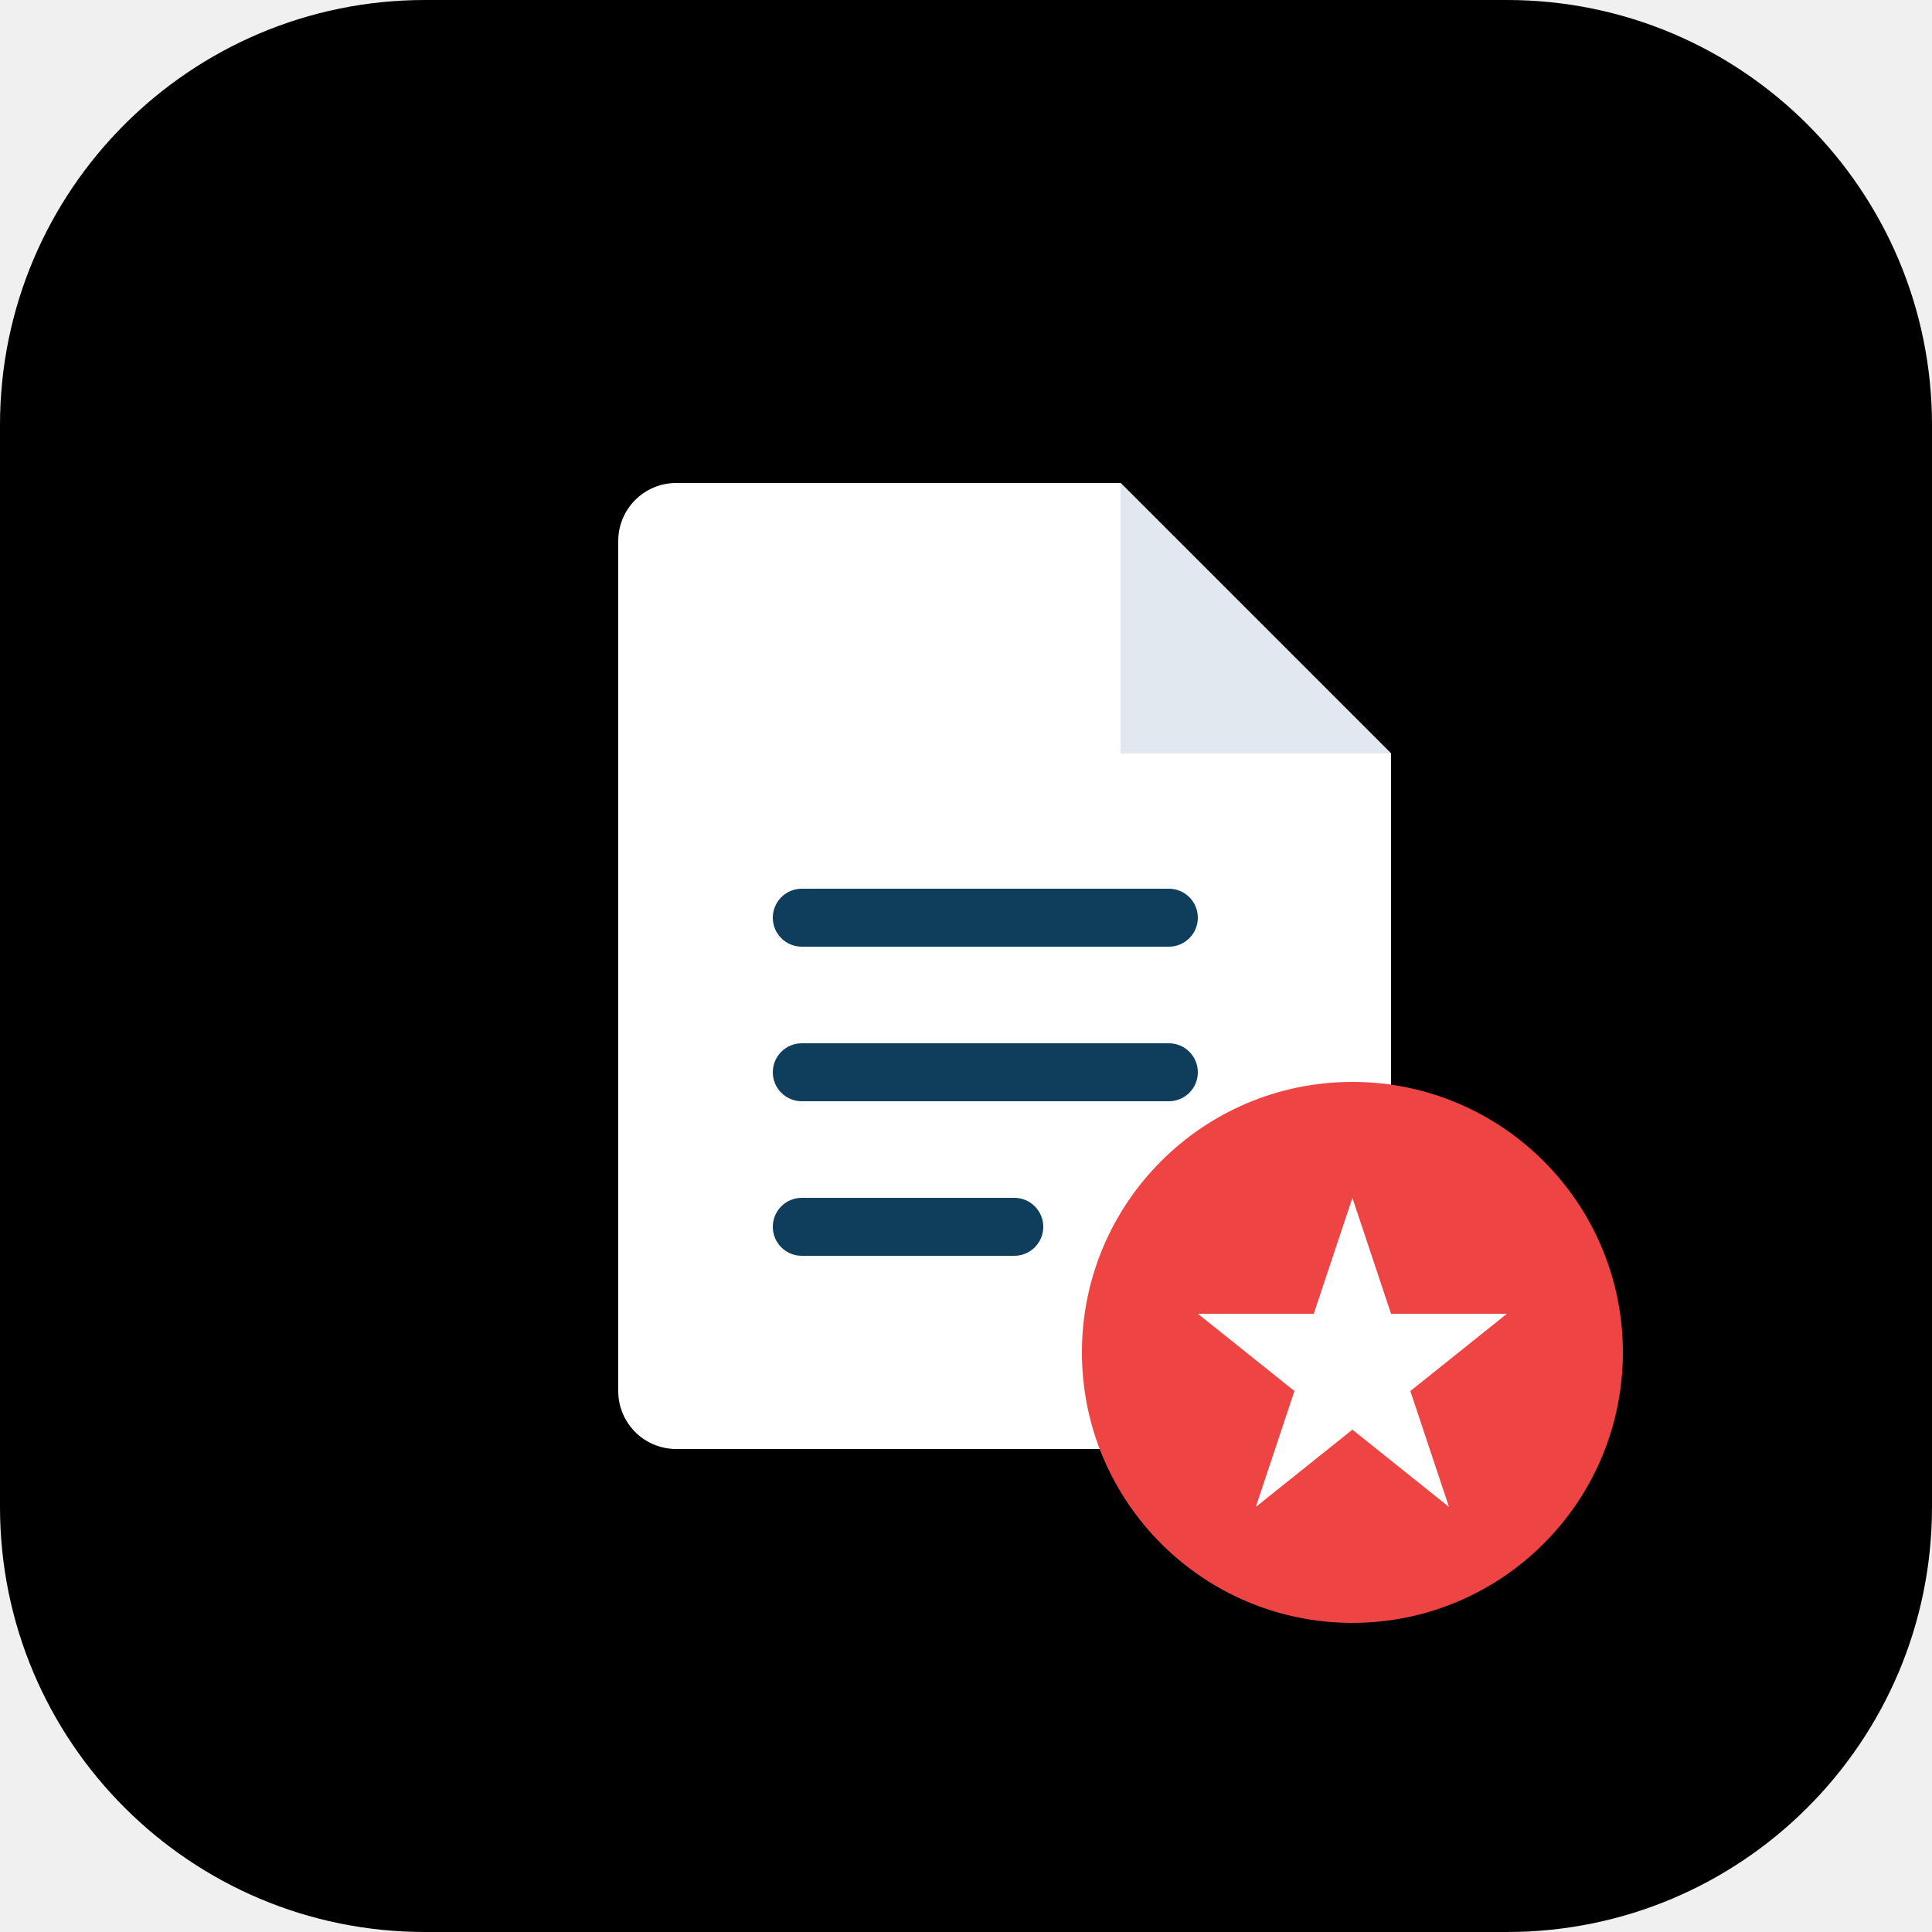
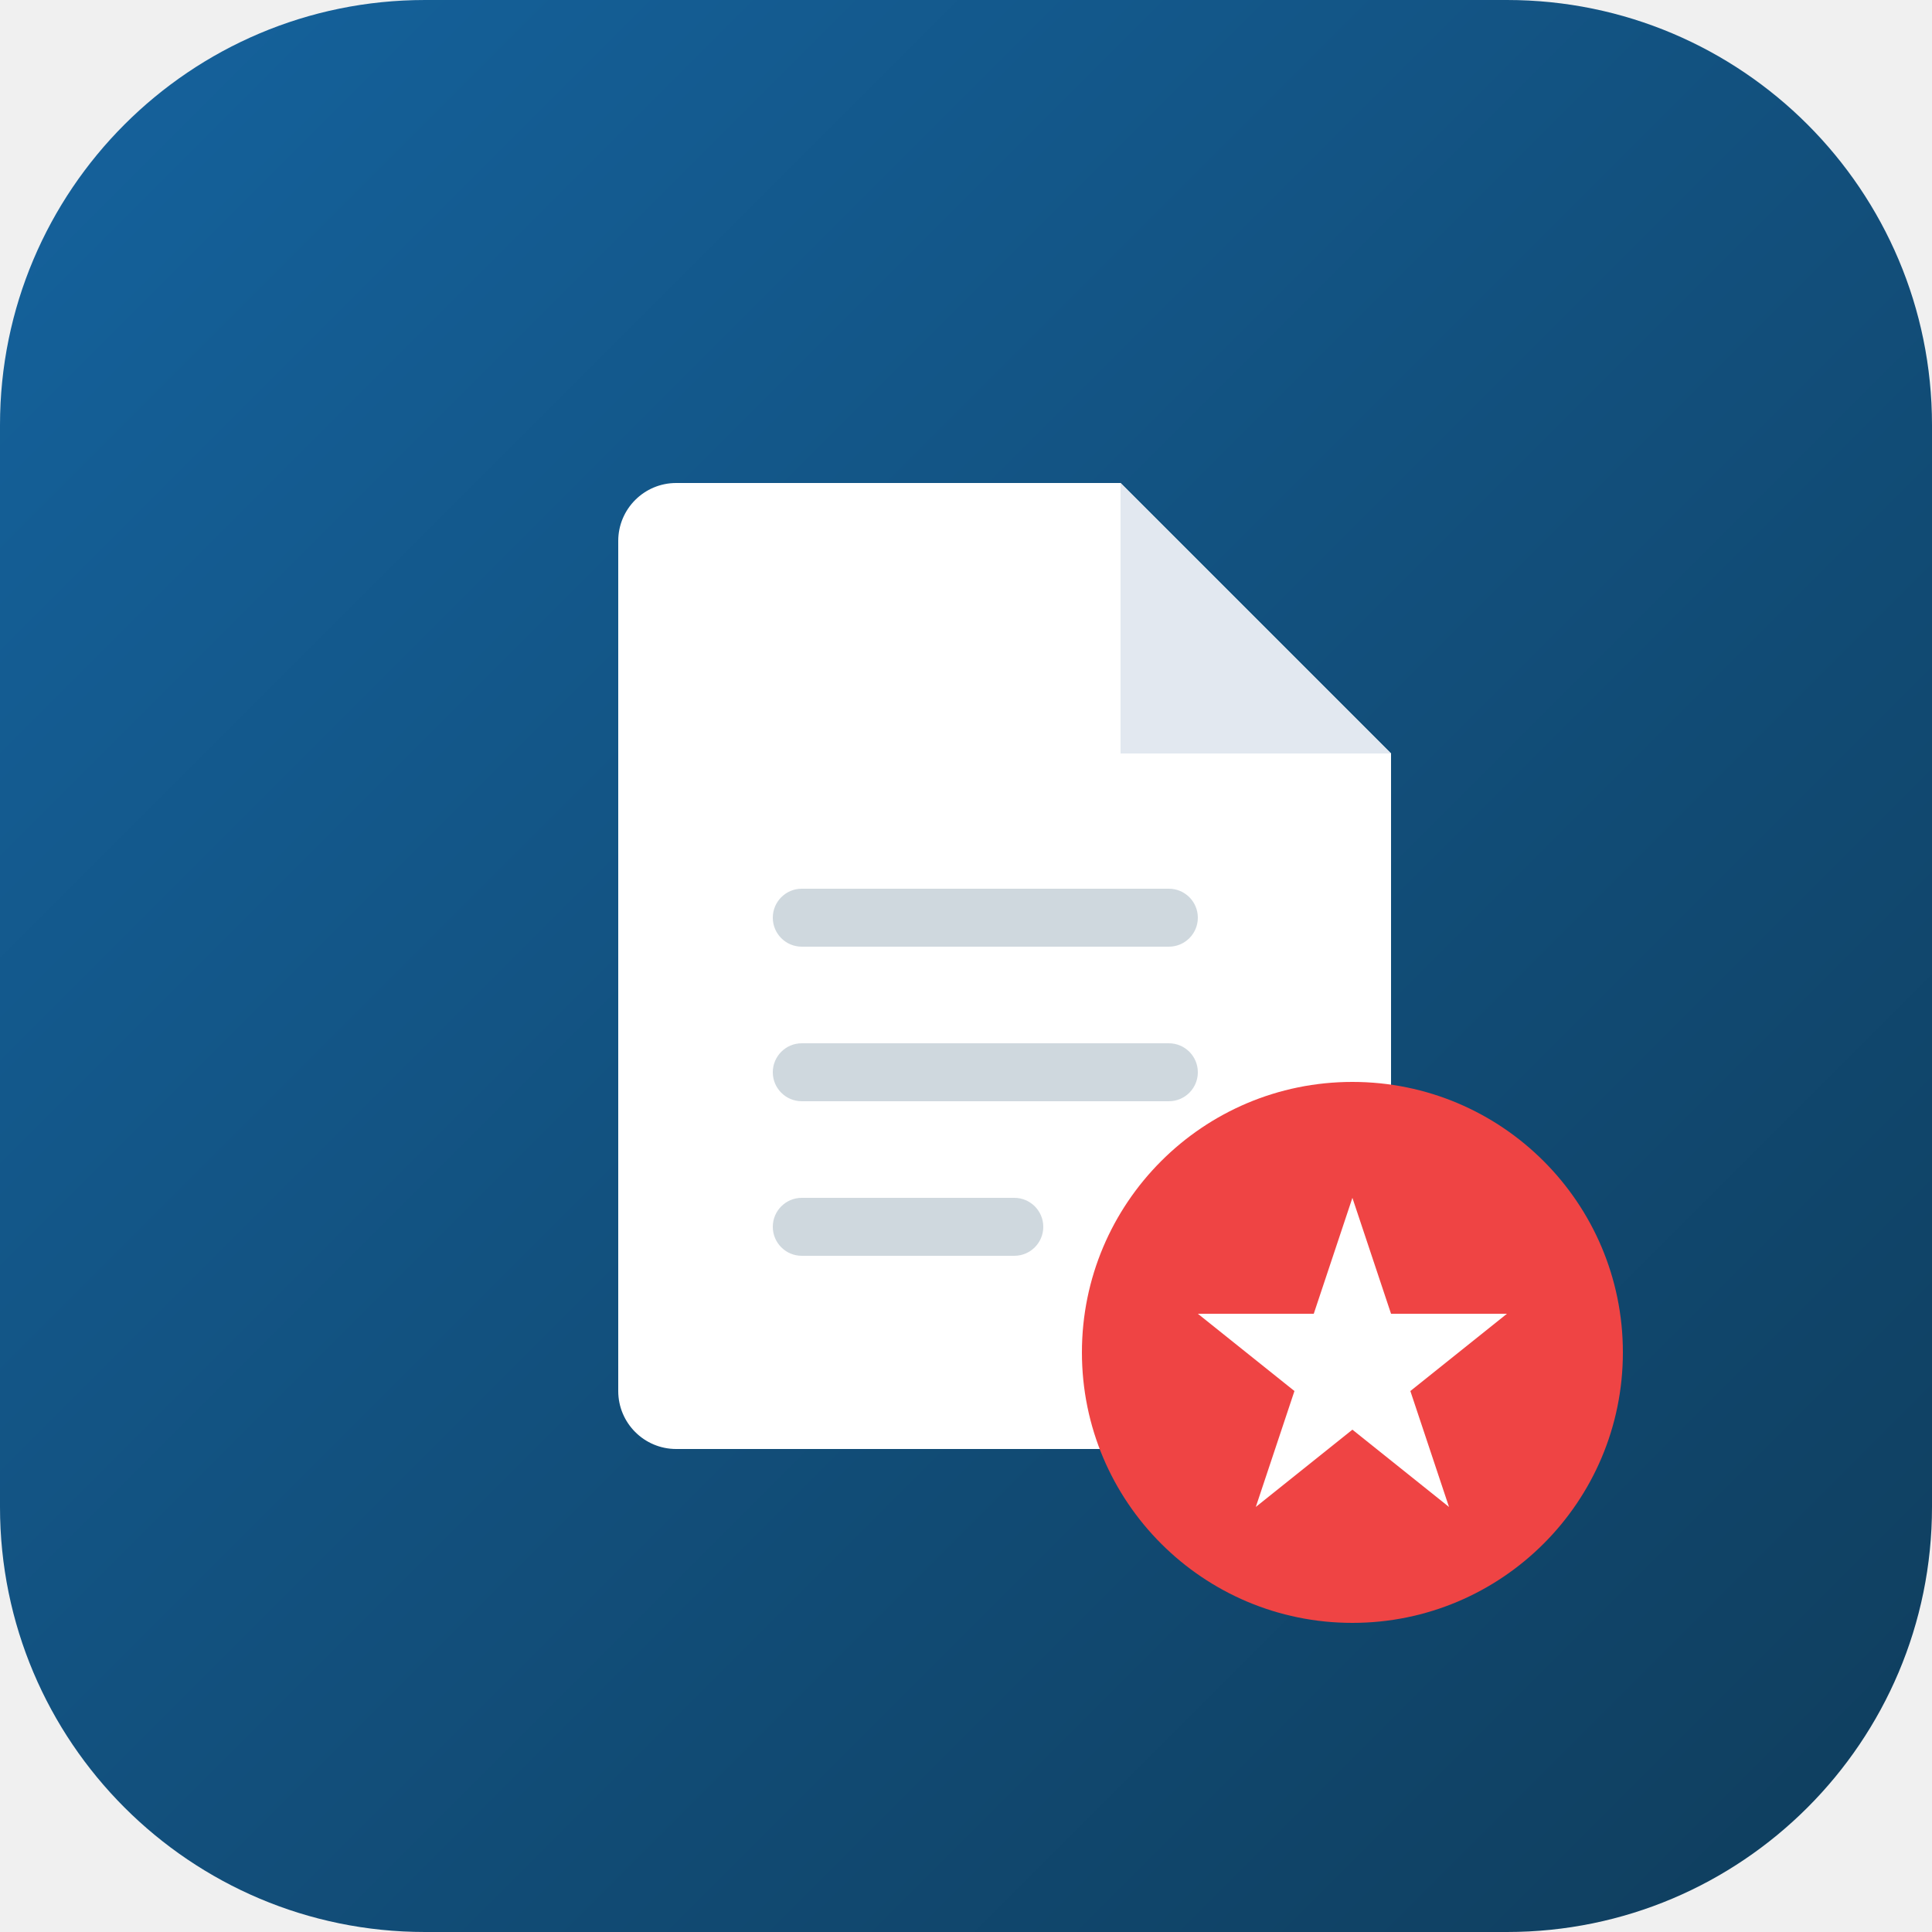
<svg xmlns="http://www.w3.org/2000/svg" width="32" height="32" viewBox="0 0 100 100" fill="none">
  <defs>
    <linearGradient id="logo-gradient" x1="0%" y1="0%" x2="100%" y2="100%">
-       <stop offset="0%" stopColor="#15639e" />
-       <stop offset="100%" stopColor="#0f3d5c" />
+       <stop offset="0%" stop-color="#15639e" />
+       <stop offset="100%" stop-color="#0f3d5c" />
    </linearGradient>
  </defs>
  <rect width="100" height="100" rx="22" fill="url(#logo-gradient)" />
  <path d="M32 28C32 26.343 33.343 25 35 25H58L72 39V72C72 73.657 70.657 75 69 75H35C33.343 75 32 73.657 32 72V28Z" fill="white" />
  <path d="M58 25V39H72L58 25Z" fill="#e2e8f0" />
-   <rect x="40" y="46" width="22" height="3" rx="1.5" fill="#0f3d5c" fillOpacity="0.2" />
-   <rect x="40" y="54" width="22" height="3" rx="1.5" fill="#0f3d5c" fillOpacity="0.2" />
-   <rect x="40" y="62" width="14" height="3" rx="1.5" fill="#0f3d5c" fillOpacity="0.2" />
+   <rect x="40" y="46" width="22" height="3" rx="1.5" fill="#0f3d5c" fill-opacity="0.2" />
+   <rect x="40" y="54" width="22" height="3" rx="1.5" fill="#0f3d5c" fill-opacity="0.2" />
+   <rect x="40" y="62" width="14" height="3" rx="1.5" fill="#0f3d5c" fill-opacity="0.2" />
  <circle cx="70" cy="70" r="14" fill="#ef4444" />
  <path d="M70 62L72 68H78L73 72L75 78L70 74L65 78L67 72L62 68H68L70 62Z" fill="white" />
</svg>
